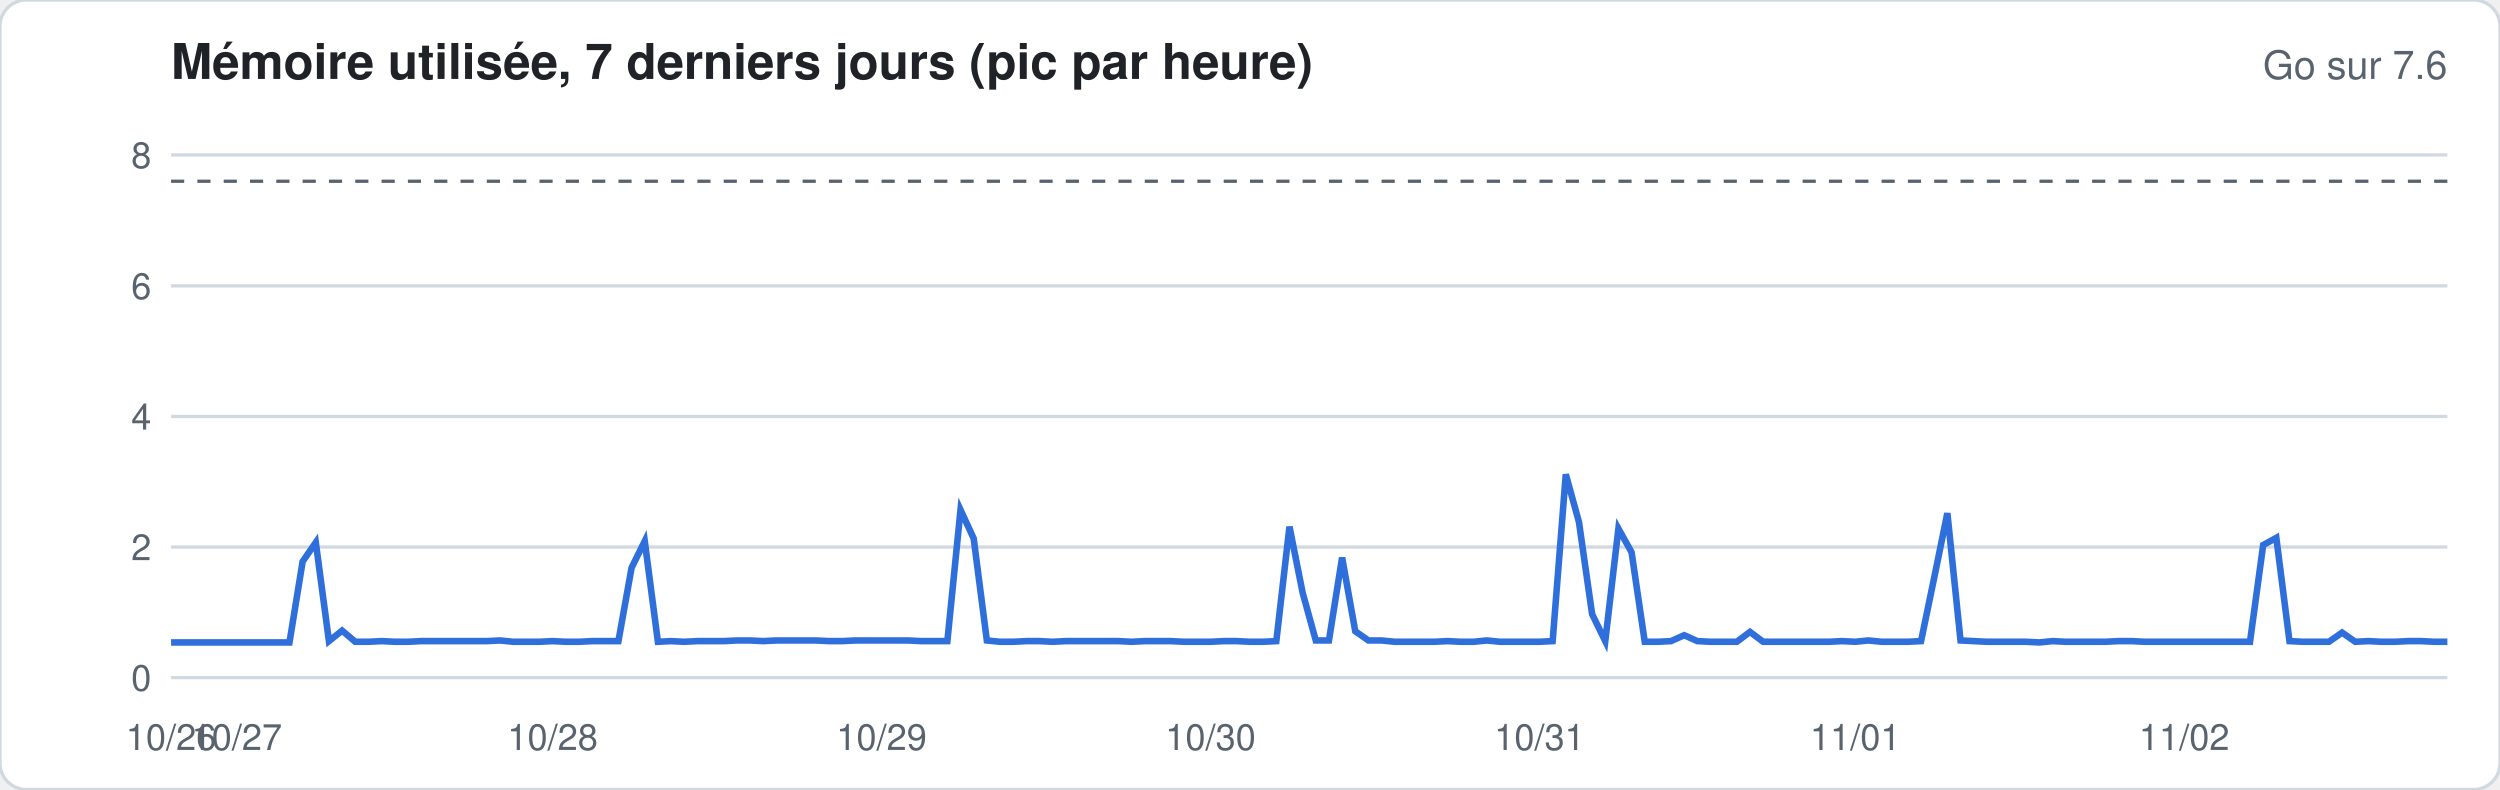
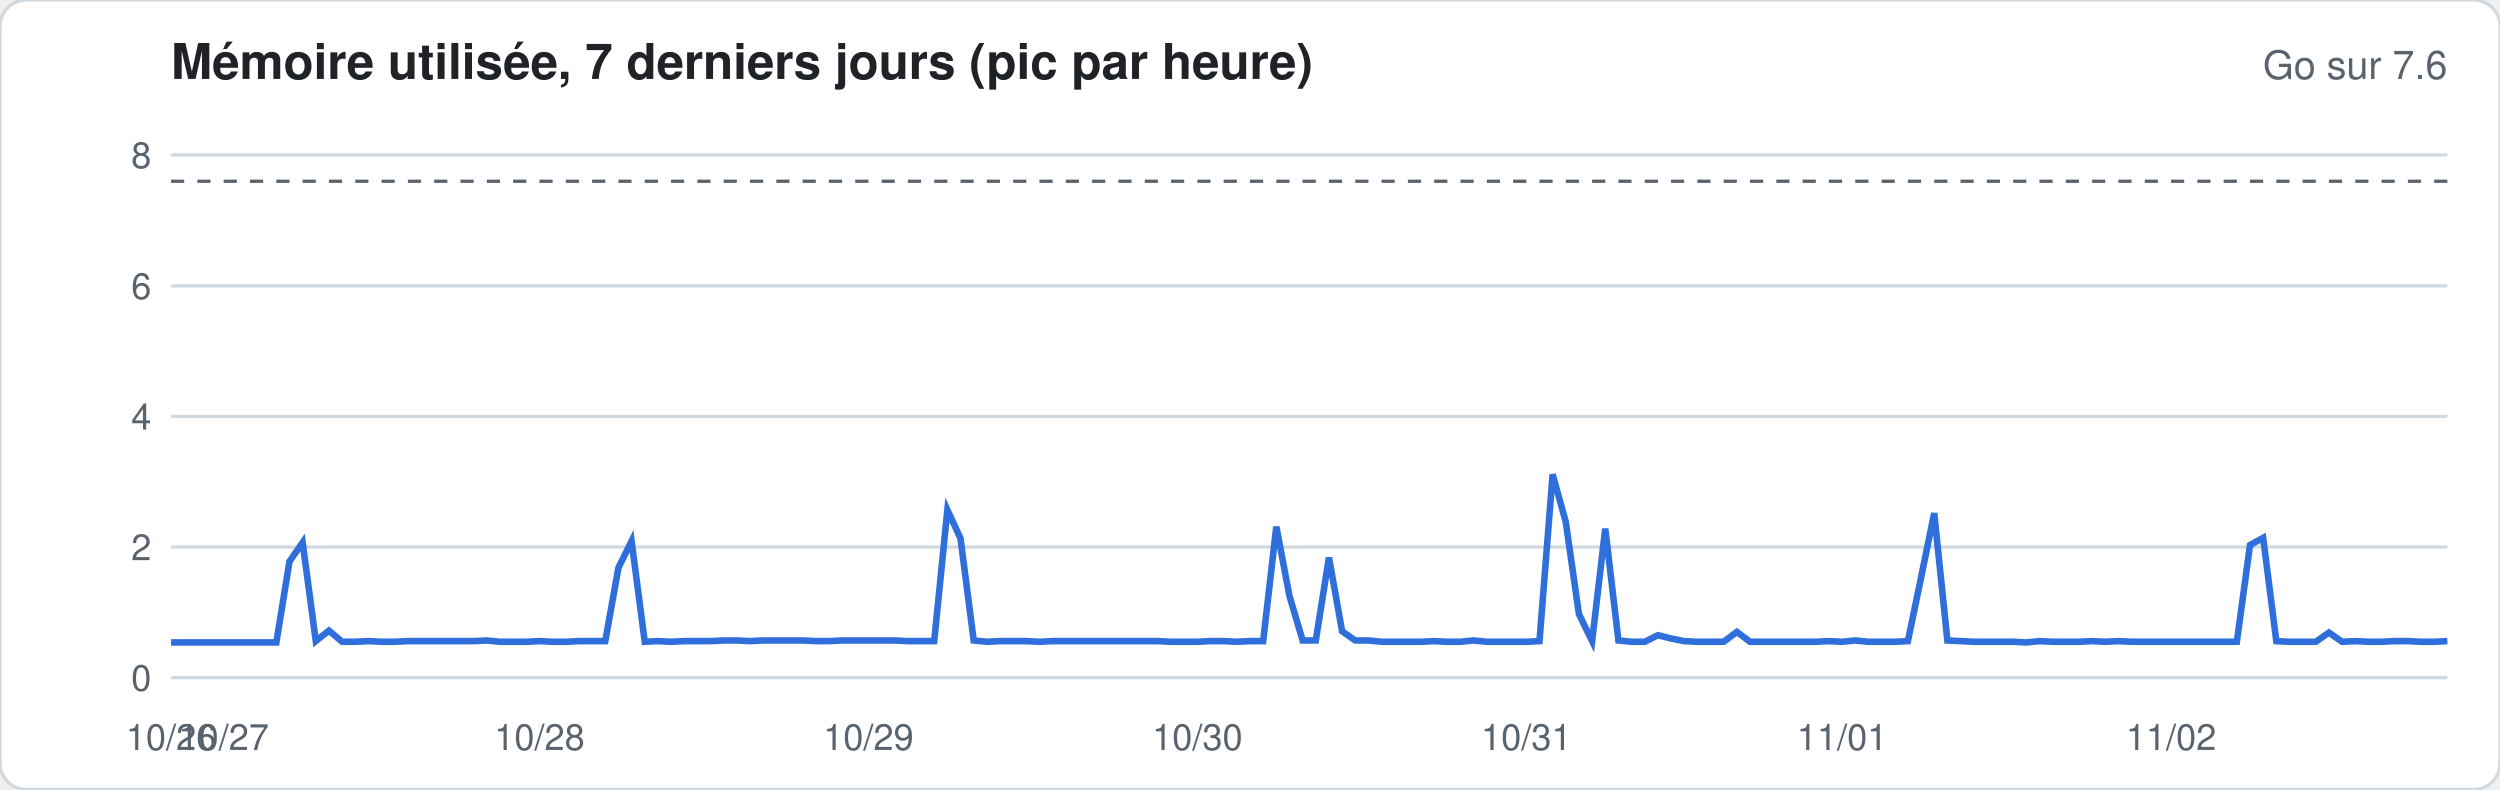
<svg xmlns="http://www.w3.org/2000/svg" width="760" height="240" viewBox="0 0 760 240" font-family="-apple-system,Segoe UI,Helvetica,Arial,sans-serif">
  <rect width="760" height="240" rx="8" fill="#ffffff" stroke="#d1d9e0" />
  <text x="52" y="24" font-size="15" font-weight="600" fill="#1f2328">Mémoire utilisée, 7 derniers jours (pic par heure)</text>
  <text x="744" y="24" font-size="12" fill="#59636e" text-anchor="end">Go sur 7.6</text>
  <line x1="52" x2="744" y1="206.0" y2="206.0" stroke="#d1d9e0" stroke-width="1" />
  <text x="46" y="210.0" font-size="11" fill="#59636e" text-anchor="end">0</text>
  <line x1="52" x2="744" y1="166.3" y2="166.3" stroke="#d1d9e0" stroke-width="1" />
  <text x="46" y="170.3" font-size="11" fill="#59636e" text-anchor="end">2</text>
  <line x1="52" x2="744" y1="126.6" y2="126.6" stroke="#d1d9e0" stroke-width="1" />
  <text x="46" y="130.6" font-size="11" fill="#59636e" text-anchor="end">4</text>
  <line x1="52" x2="744" y1="86.9" y2="86.9" stroke="#d1d9e0" stroke-width="1" />
  <text x="46" y="90.9" font-size="11" fill="#59636e" text-anchor="end">6</text>
  <line x1="52" x2="744" y1="47.1" y2="47.1" stroke="#d1d9e0" stroke-width="1" />
  <text x="46" y="51.1" font-size="11" fill="#59636e" text-anchor="end">8</text>
  <line x1="52" x2="744" y1="55.1" y2="55.1" stroke="#59636e" stroke-dasharray="4 4" />
-   <polyline fill="none" stroke="#2f6fdb" stroke-width="2" points="52.0,195.3 56.0,195.3 60.0,195.3 64.0,195.3 68.0,195.3 72.0,195.3 76.0,195.3 80.0,195.3 84.0,195.3 88.0,195.3 92.0,170.7 96.0,164.9 100.0,194.9 104.0,191.7 108.0,195.1 112.0,195.1 116.0,194.9 120.0,195.1 124.0,195.1 128.0,194.9 132.0,194.9 136.0,194.9 140.0,194.9 144.0,194.9 148.0,194.9 152.0,194.7 156.0,195.1 160.0,195.1 164.0,195.1 168.0,194.9 172.0,195.1 176.0,195.1 180.0,194.9 184.0,194.9 188.0,194.9 192.0,172.6 196.0,164.5 200.0,195.1 204.0,194.9 208.0,195.1 212.0,194.9 216.0,194.9 220.0,194.9 224.0,194.7 228.0,194.7 232.0,194.9 236.0,194.7 240.0,194.7 244.0,194.7 248.0,194.7 252.0,194.9 256.0,194.9 260.0,194.7 264.0,194.7 268.0,194.7 272.0,194.7 276.0,194.7 280.0,194.9 284.0,194.9 288.0,194.9 292.0,155.0 296.0,163.7 300.0,194.7 304.0,195.1 308.0,195.1 312.0,194.9 316.0,194.9 320.0,195.1 324.0,194.9 328.0,194.9 332.0,194.9 336.0,194.9 340.0,194.9 344.0,195.1 348.0,194.9 352.0,194.9 356.0,194.9 360.0,195.1 364.0,195.1 368.0,195.1 372.0,194.9 376.0,194.9 380.0,195.1 384.0,195.1 388.0,194.9 392.0,160.1 396.0,180.2 400.0,194.7 404.0,194.7 408.0,169.5 412.0,191.9 416.0,194.7 420.0,194.7 424.0,195.1 428.0,195.1 432.0,195.1 436.0,195.1 440.0,194.9 444.0,195.1 448.0,195.1 452.0,194.7 456.0,195.1 460.0,195.1 464.0,195.1 468.0,195.1 472.0,194.9 476.0,144.2 480.0,158.7 484.0,186.7 488.0,194.9 492.0,160.7 496.0,167.9 500.0,195.1 504.0,195.1 508.0,194.9 512.0,193.1 516.0,194.9 520.0,195.1 524.0,195.1 528.0,195.1 532.0,192.1 536.0,195.1 540.0,195.1 544.0,195.1 548.0,195.1 552.0,195.1 556.0,195.1 560.0,194.9 564.0,195.1 568.0,194.7 572.0,195.1 576.0,195.1 580.0,195.1 584.0,194.9 588.0,175.6 592.0,156.0 596.0,194.7 600.0,194.9 604.0,195.1 608.0,195.1 612.0,195.1 616.0,195.1 620.0,195.3 624.0,194.9 628.0,195.1 632.0,195.1 636.0,195.1 640.0,195.1 644.0,194.9 648.0,194.9 652.0,195.1 656.0,195.1 660.0,195.1 664.0,195.1 668.0,195.1 672.0,195.1 676.0,195.1 680.0,195.1 684.0,195.1 688.0,165.7 692.0,163.5 696.0,194.9 700.0,195.1 704.0,195.1 708.0,195.1 712.0,192.3 716.0,195.1 720.0,194.9 724.0,195.1 728.0,195.1 732.0,194.9 736.0,194.9 740.0,195.1 744.0,195.1" />
+   <polyline fill="none" stroke="#2f6fdb" stroke-width="2" points="52.0,195.3 56.0,195.3 60.0,195.3 64.0,195.3 68.0,195.3 72.0,195.3 76.0,195.3 80.0,195.3 84.0,195.3 88.0,170.7 92.0,164.9 96.0,194.9 100.0,191.7 104.0,195.1 108.0,195.1 112.0,194.9 116.0,195.1 120.0,195.1 124.0,194.9 128.0,194.9 132.0,194.9 136.0,194.9 140.0,194.9 144.0,194.9 148.0,194.7 152.0,195.1 156.0,195.1 160.0,195.1 164.0,194.9 168.0,195.1 172.0,195.1 176.0,194.9 180.0,194.9 184.0,194.9 188.0,172.6 192.0,164.5 196.0,195.1 200.0,194.9 204.0,195.1 208.0,194.9 212.0,194.9 216.0,194.9 220.0,194.7 224.0,194.7 228.0,194.9 232.0,194.7 236.0,194.7 240.0,194.7 244.0,194.7 248.0,194.9 252.0,194.9 256.0,194.7 260.0,194.7 264.0,194.7 268.0,194.7 272.0,194.7 276.0,194.9 280.0,194.9 284.0,194.9 288.0,155.0 292.0,163.7 296.0,194.7 300.0,195.1 304.0,194.9 308.0,194.9 312.0,194.9 316.0,195.1 320.0,194.9 324.0,194.9 328.0,194.9 332.0,194.9 336.0,194.9 340.0,194.9 344.0,194.9 348.0,194.9 352.0,194.9 356.0,195.1 360.0,195.1 364.0,195.1 368.0,194.9 372.0,194.9 376.0,195.1 380.0,194.9 384.0,194.9 388.0,160.1 392.0,181.2 396.0,194.7 400.0,194.7 404.0,169.5 408.0,191.9 412.0,194.7 416.0,194.7 420.0,195.1 424.0,195.1 428.0,195.1 432.0,195.1 436.0,194.9 440.0,195.1 444.0,195.1 448.0,194.7 452.0,195.1 456.0,195.1 460.0,195.1 464.0,195.1 468.0,194.9 472.0,144.2 476.0,158.7 480.0,186.7 484.0,194.9 488.0,160.7 492.0,194.7 496.0,195.1 500.0,195.1 504.0,193.1 508.0,194.1 512.0,194.9 516.0,195.1 520.0,195.1 524.0,195.1 528.0,192.1 532.0,195.1 536.0,195.1 540.0,195.1 544.0,195.1 548.0,195.1 552.0,195.1 556.0,194.9 560.0,195.1 564.0,194.7 568.0,195.1 572.0,195.1 576.0,195.1 580.0,194.9 584.0,175.6 588.0,156.0 592.0,194.7 596.0,194.9 600.0,195.1 604.0,195.1 608.0,195.1 612.0,195.1 616.0,195.3 620.0,194.9 624.0,195.1 628.0,195.1 632.0,195.1 636.0,194.9 640.0,195.1 644.0,194.9 648.0,195.1 652.0,195.1 656.0,195.1 660.0,195.1 664.0,195.1 668.0,195.1 672.0,195.1 676.0,195.1 680.0,195.1 684.0,165.7 688.0,163.5 692.0,194.9 696.0,195.1 700.0,195.1 704.0,195.1 708.0,192.3 712.0,195.1 716.0,194.9 720.0,195.1 724.0,195.1 728.0,194.9 732.0,194.9 736.0,195.1 740.0,195.1 744.0,194.9" />
  <text x="52.0" y="228" font-size="11" fill="#59636e" text-anchor="middle">10/26</text>
-   <text x="72.0" y="228" font-size="11" fill="#59636e" text-anchor="middle">10/27</text>
-   <text x="168.0" y="228" font-size="11" fill="#59636e" text-anchor="middle">10/28</text>
-   <text x="268.0" y="228" font-size="11" fill="#59636e" text-anchor="middle">10/29</text>
-   <text x="368.0" y="228" font-size="11" fill="#59636e" text-anchor="middle">10/30</text>
-   <text x="468.0" y="228" font-size="11" fill="#59636e" text-anchor="middle">10/31</text>
-   <text x="564.0" y="228" font-size="11" fill="#59636e" text-anchor="middle">11/01</text>
-   <text x="664.0" y="228" font-size="11" fill="#59636e" text-anchor="middle">11/02</text>
+   <text x="68.0" y="228" font-size="11" fill="#59636e" text-anchor="middle">10/27</text>
+   <text x="164.0" y="228" font-size="11" fill="#59636e" text-anchor="middle">10/28</text>
+   <text x="264.0" y="228" font-size="11" fill="#59636e" text-anchor="middle">10/29</text>
+   <text x="364.0" y="228" font-size="11" fill="#59636e" text-anchor="middle">10/30</text>
+   <text x="464.0" y="228" font-size="11" fill="#59636e" text-anchor="middle">10/31</text>
+   <text x="560.0" y="228" font-size="11" fill="#59636e" text-anchor="middle">11/01</text>
+   <text x="660.0" y="228" font-size="11" fill="#59636e" text-anchor="middle">11/02</text>
</svg>
